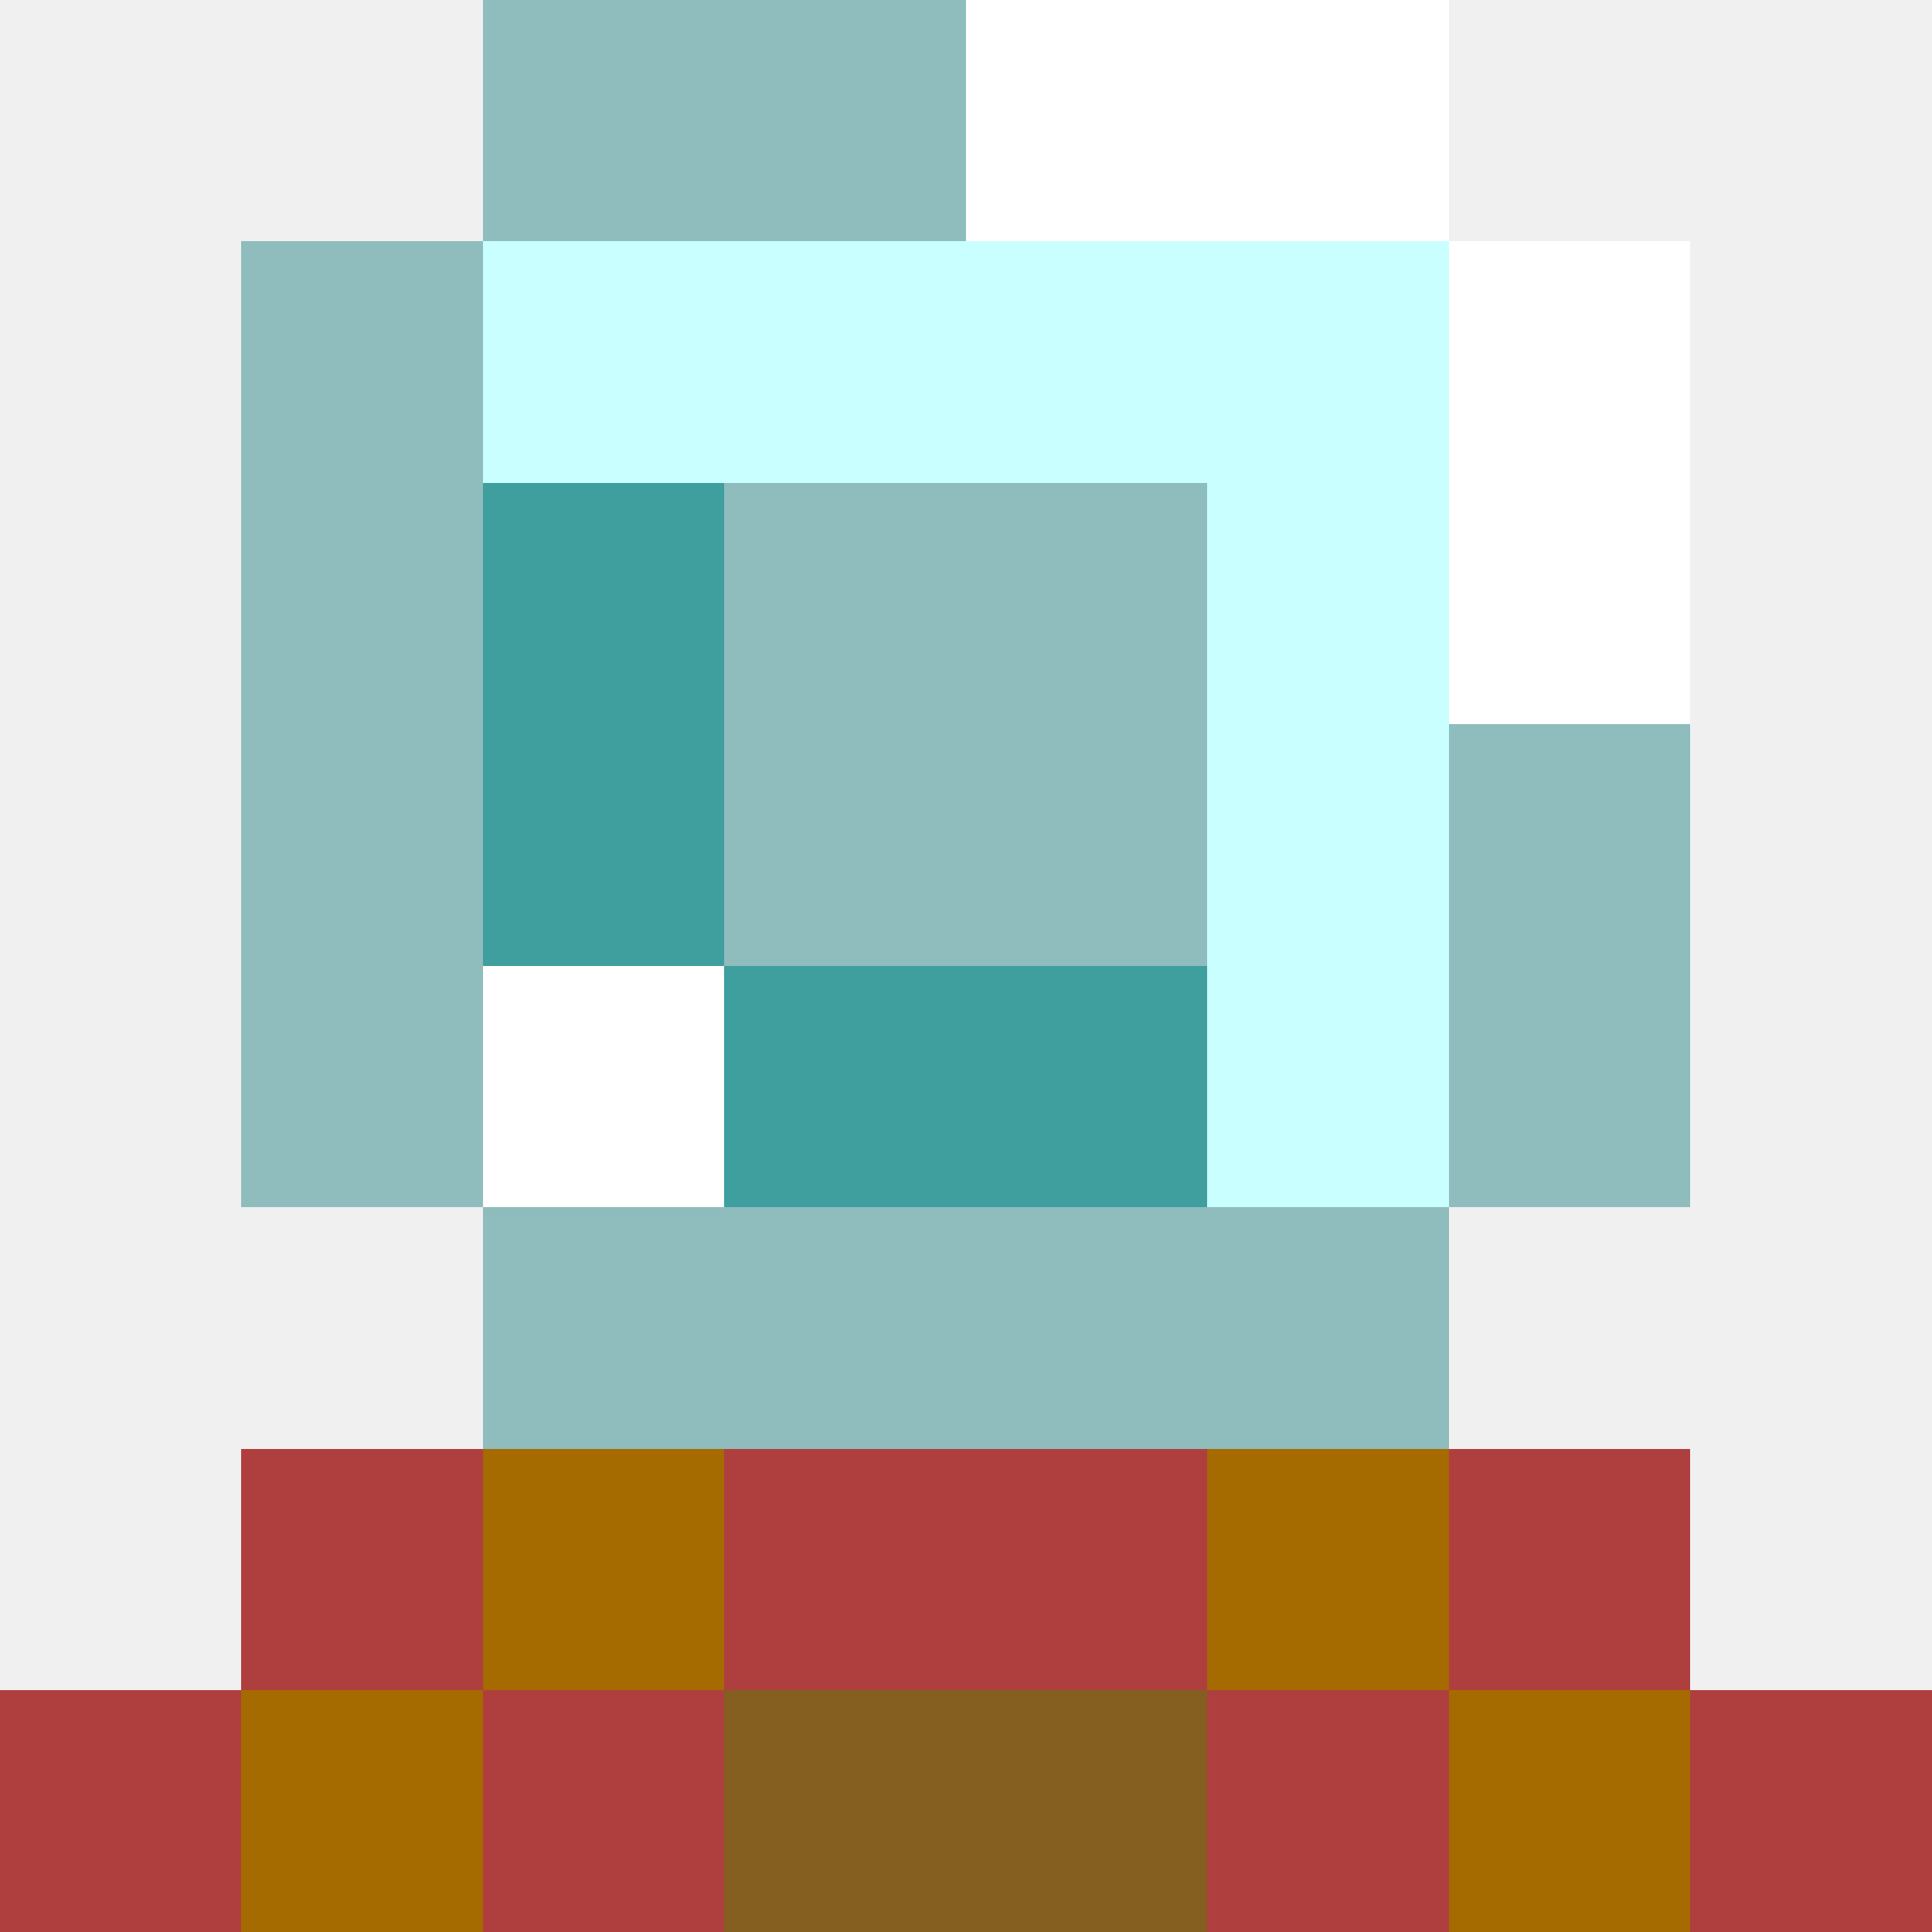
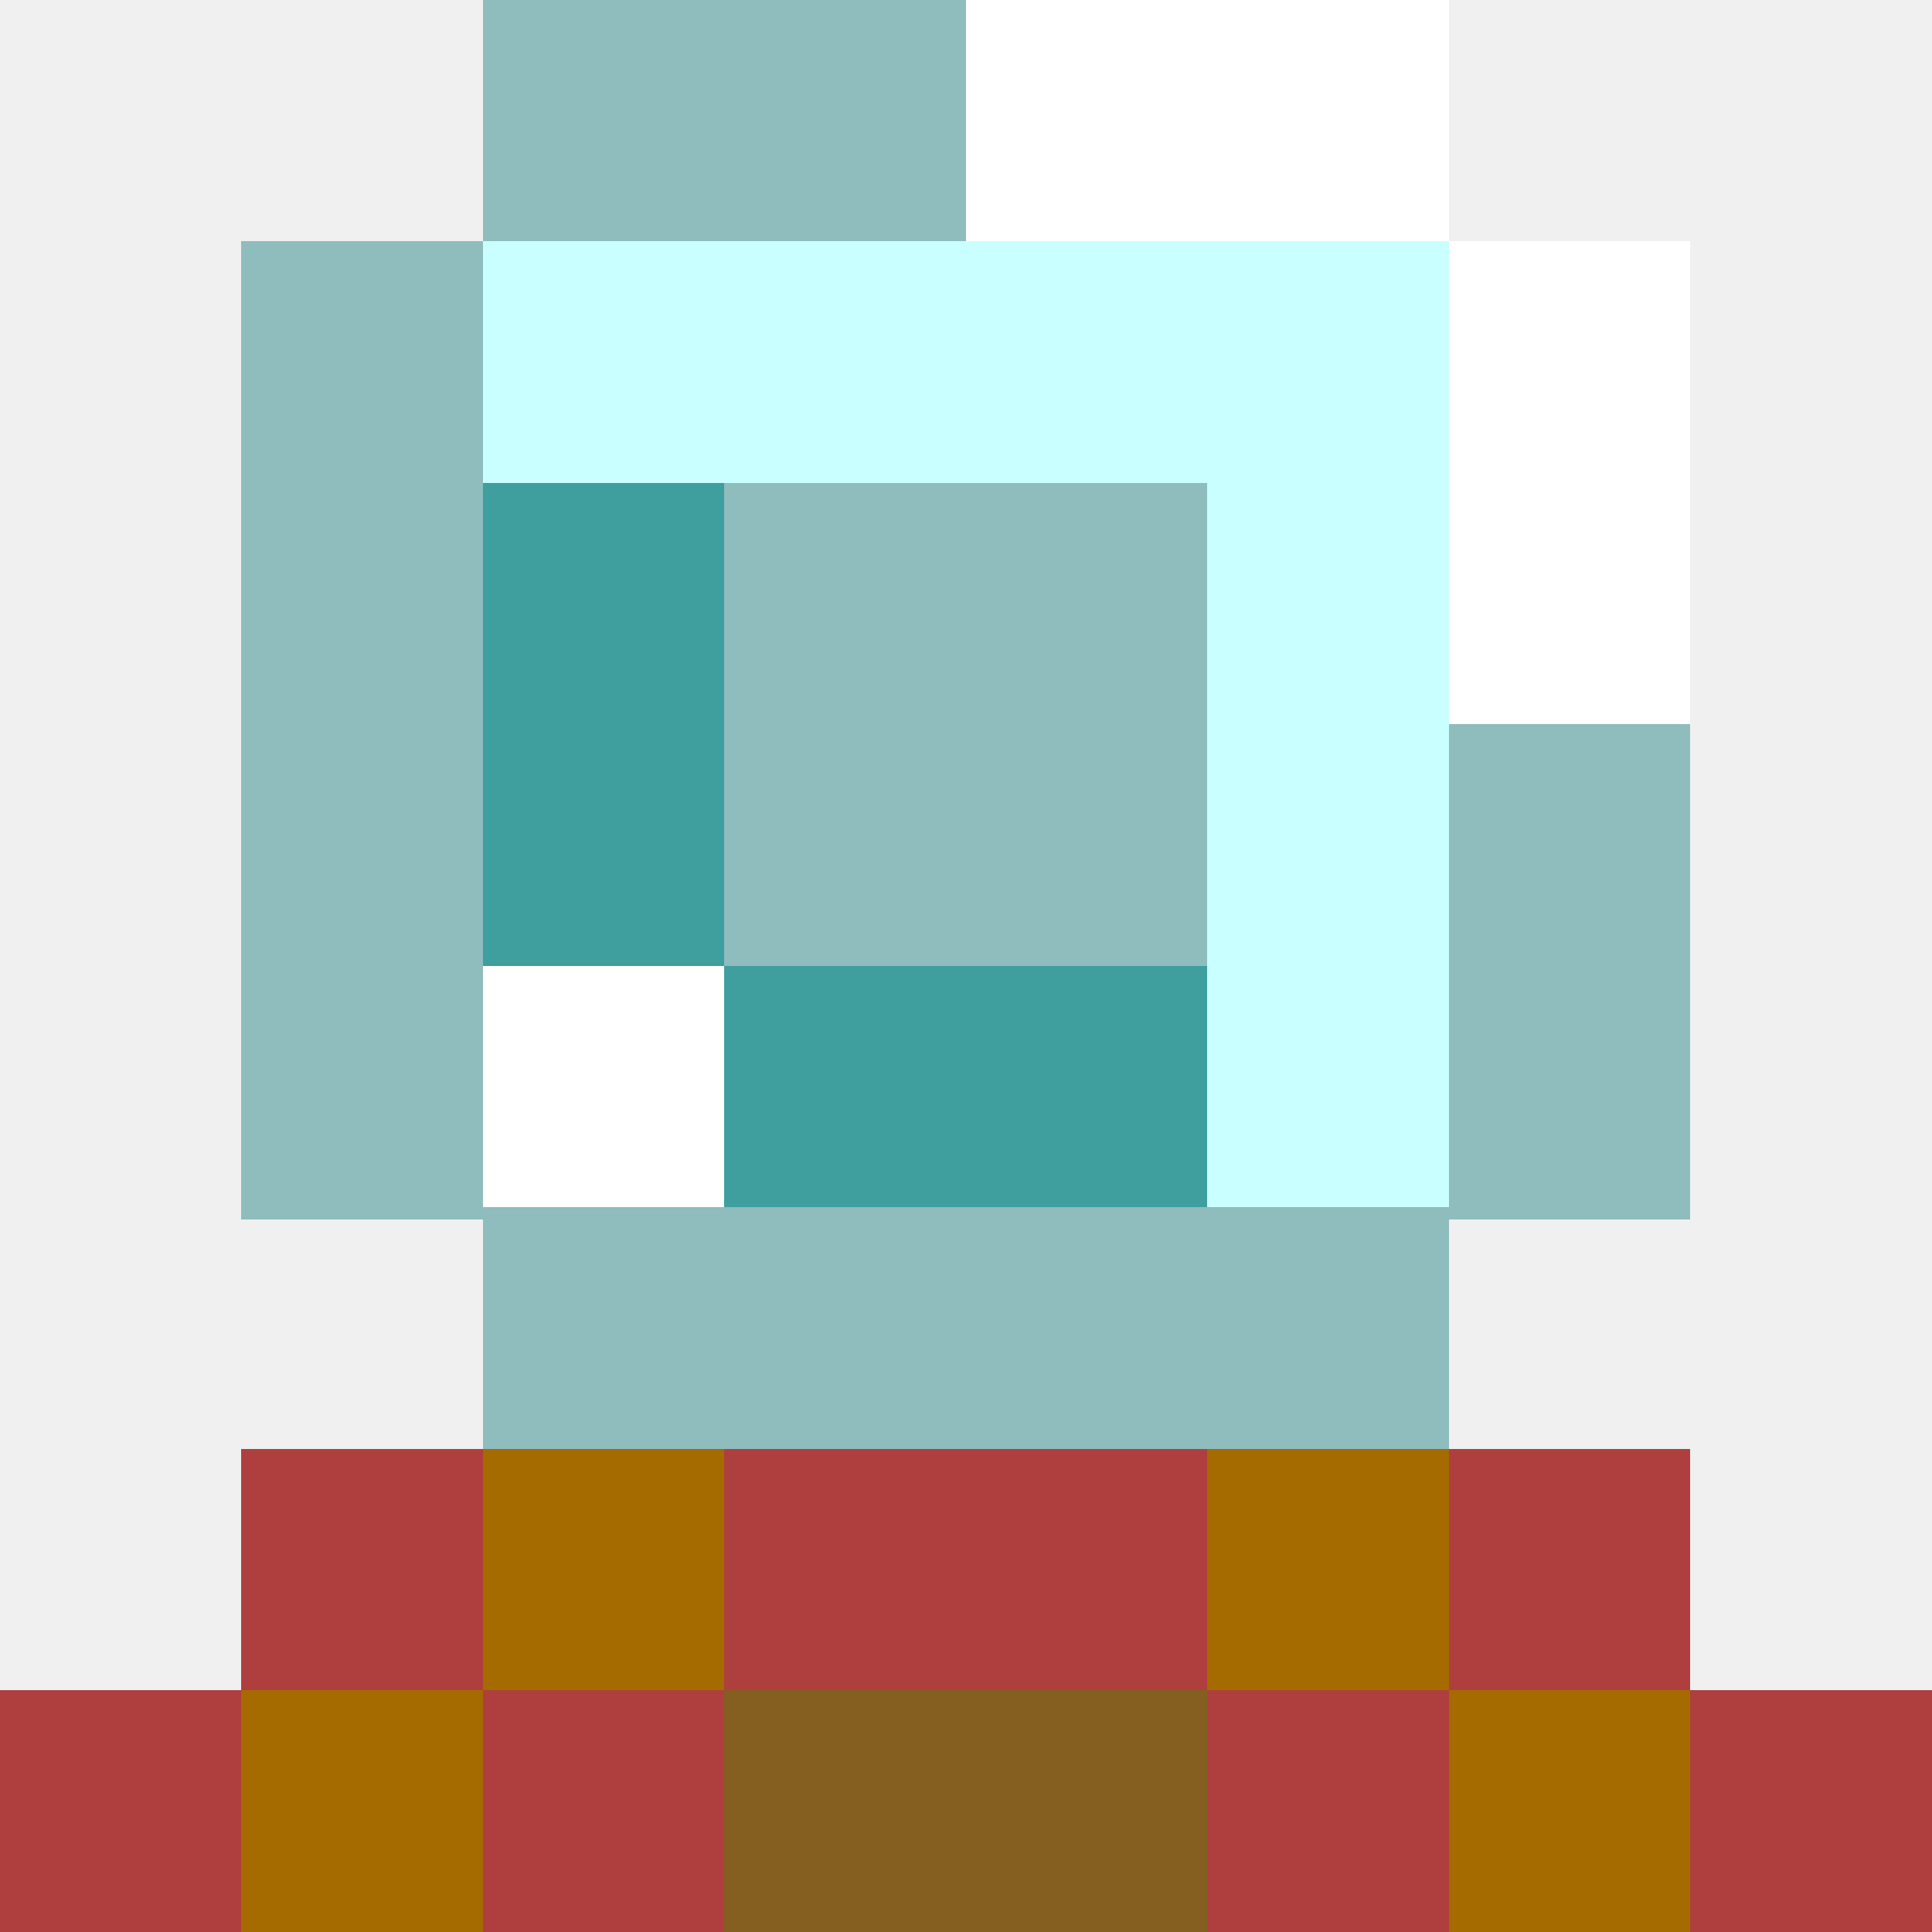
<svg xmlns="http://www.w3.org/2000/svg" viewBox="0 0 8 8" width="8" height="8" shape-rendering="crispEdges">
-   <rect x="1" y="1" width="1" height="4" fill="#8fbcbc" />
-   <rect x="2" y="0" width="2" height="1" fill="#8fbcbc" />
-   <rect x="2" y="5" width="4" height="1" fill="#8fbcbc" />
-   <rect x="3" y="2" width="2" height="2" fill="#8fbcbc" />
-   <rect x="6" y="3" width="1" height="2" fill="#8fbcbc" />
-   <rect x="2" y="4" width="1" height="1" fill="#ffffff" />
-   <rect x="4" y="0" width="2" height="1" fill="#ffffff" />
-   <rect x="6" y="1" width="1" height="2" fill="#ffffff" />
-   <rect x="2" y="1" width="4" height="1" fill="#c9ffff" />
-   <rect x="5" y="2" width="1" height="3" fill="#c9ffff" />
-   <rect x="2" y="2" width="1" height="2" fill="#3f9e9e" />
-   <rect x="3" y="4" width="2" height="1" fill="#3f9e9e" />
+   <rect x="2" y="0" width="2" height="1.05" fill="#8fbcbc" />
+   <rect x="4" y="0" width="2" height="1.05" fill="#ffffff" />
+   <rect x="1" y="1" width="1" height="4.05" fill="#8fbcbc" />
+   <rect x="2" y="1" width="4" height="1.05" fill="#c9ffff" />
+   <rect x="6" y="1" width="1" height="2.05" fill="#ffffff" />
+   <rect x="2" y="2" width="1" height="2.05" fill="#3f9e9e" />
+   <rect x="3" y="2" width="2" height="2.05" fill="#8fbcbc" />
+   <rect x="5" y="2" width="1" height="3.05" fill="#c9ffff" />
+   <rect x="6" y="3" width="1" height="2.05" fill="#8fbcbc" />
+   <rect x="2" y="4" width="1" height="1.05" fill="#ffffff" />
+   <rect x="3" y="4" width="2" height="1.05" fill="#3f9e9e" />
+   <rect x="2" y="5" width="4" height="1.05" fill="#8fbcbc" />
+   <rect x="1" y="6" width="1" height="1.05" fill="#af3f3f" />
+   <rect x="2" y="6" width="1" height="1.05" fill="#a56a00" />
+   <rect x="3" y="6" width="2" height="1.05" fill="#af3f3f" />
+   <rect x="5" y="6" width="1" height="1.05" fill="#a56a00" />
+   <rect x="6" y="6" width="1" height="1.05" fill="#af3f3f" />
  <rect x="0" y="7" width="1" height="1" fill="#af3f3f" />
-   <rect x="1" y="6" width="1" height="1" fill="#af3f3f" />
+   <rect x="1" y="7" width="1" height="1" fill="#a56a00" />
  <rect x="2" y="7" width="1" height="1" fill="#af3f3f" />
-   <rect x="3" y="6" width="2" height="1" fill="#af3f3f" />
+   <rect x="3" y="7" width="2" height="1" fill="#845f1f" />
  <rect x="5" y="7" width="1" height="1" fill="#af3f3f" />
-   <rect x="6" y="6" width="1" height="1" fill="#af3f3f" />
+   <rect x="6" y="7" width="1" height="1" fill="#a56a00" />
  <rect x="7" y="7" width="1" height="1" fill="#af3f3f" />
-   <rect x="1" y="7" width="1" height="1" fill="#a56a00" />
-   <rect x="2" y="6" width="1" height="1" fill="#a56a00" />
-   <rect x="5" y="6" width="1" height="1" fill="#a56a00" />
-   <rect x="6" y="7" width="1" height="1" fill="#a56a00" />
-   <rect x="3" y="7" width="2" height="1" fill="#845f1f" />
</svg>
